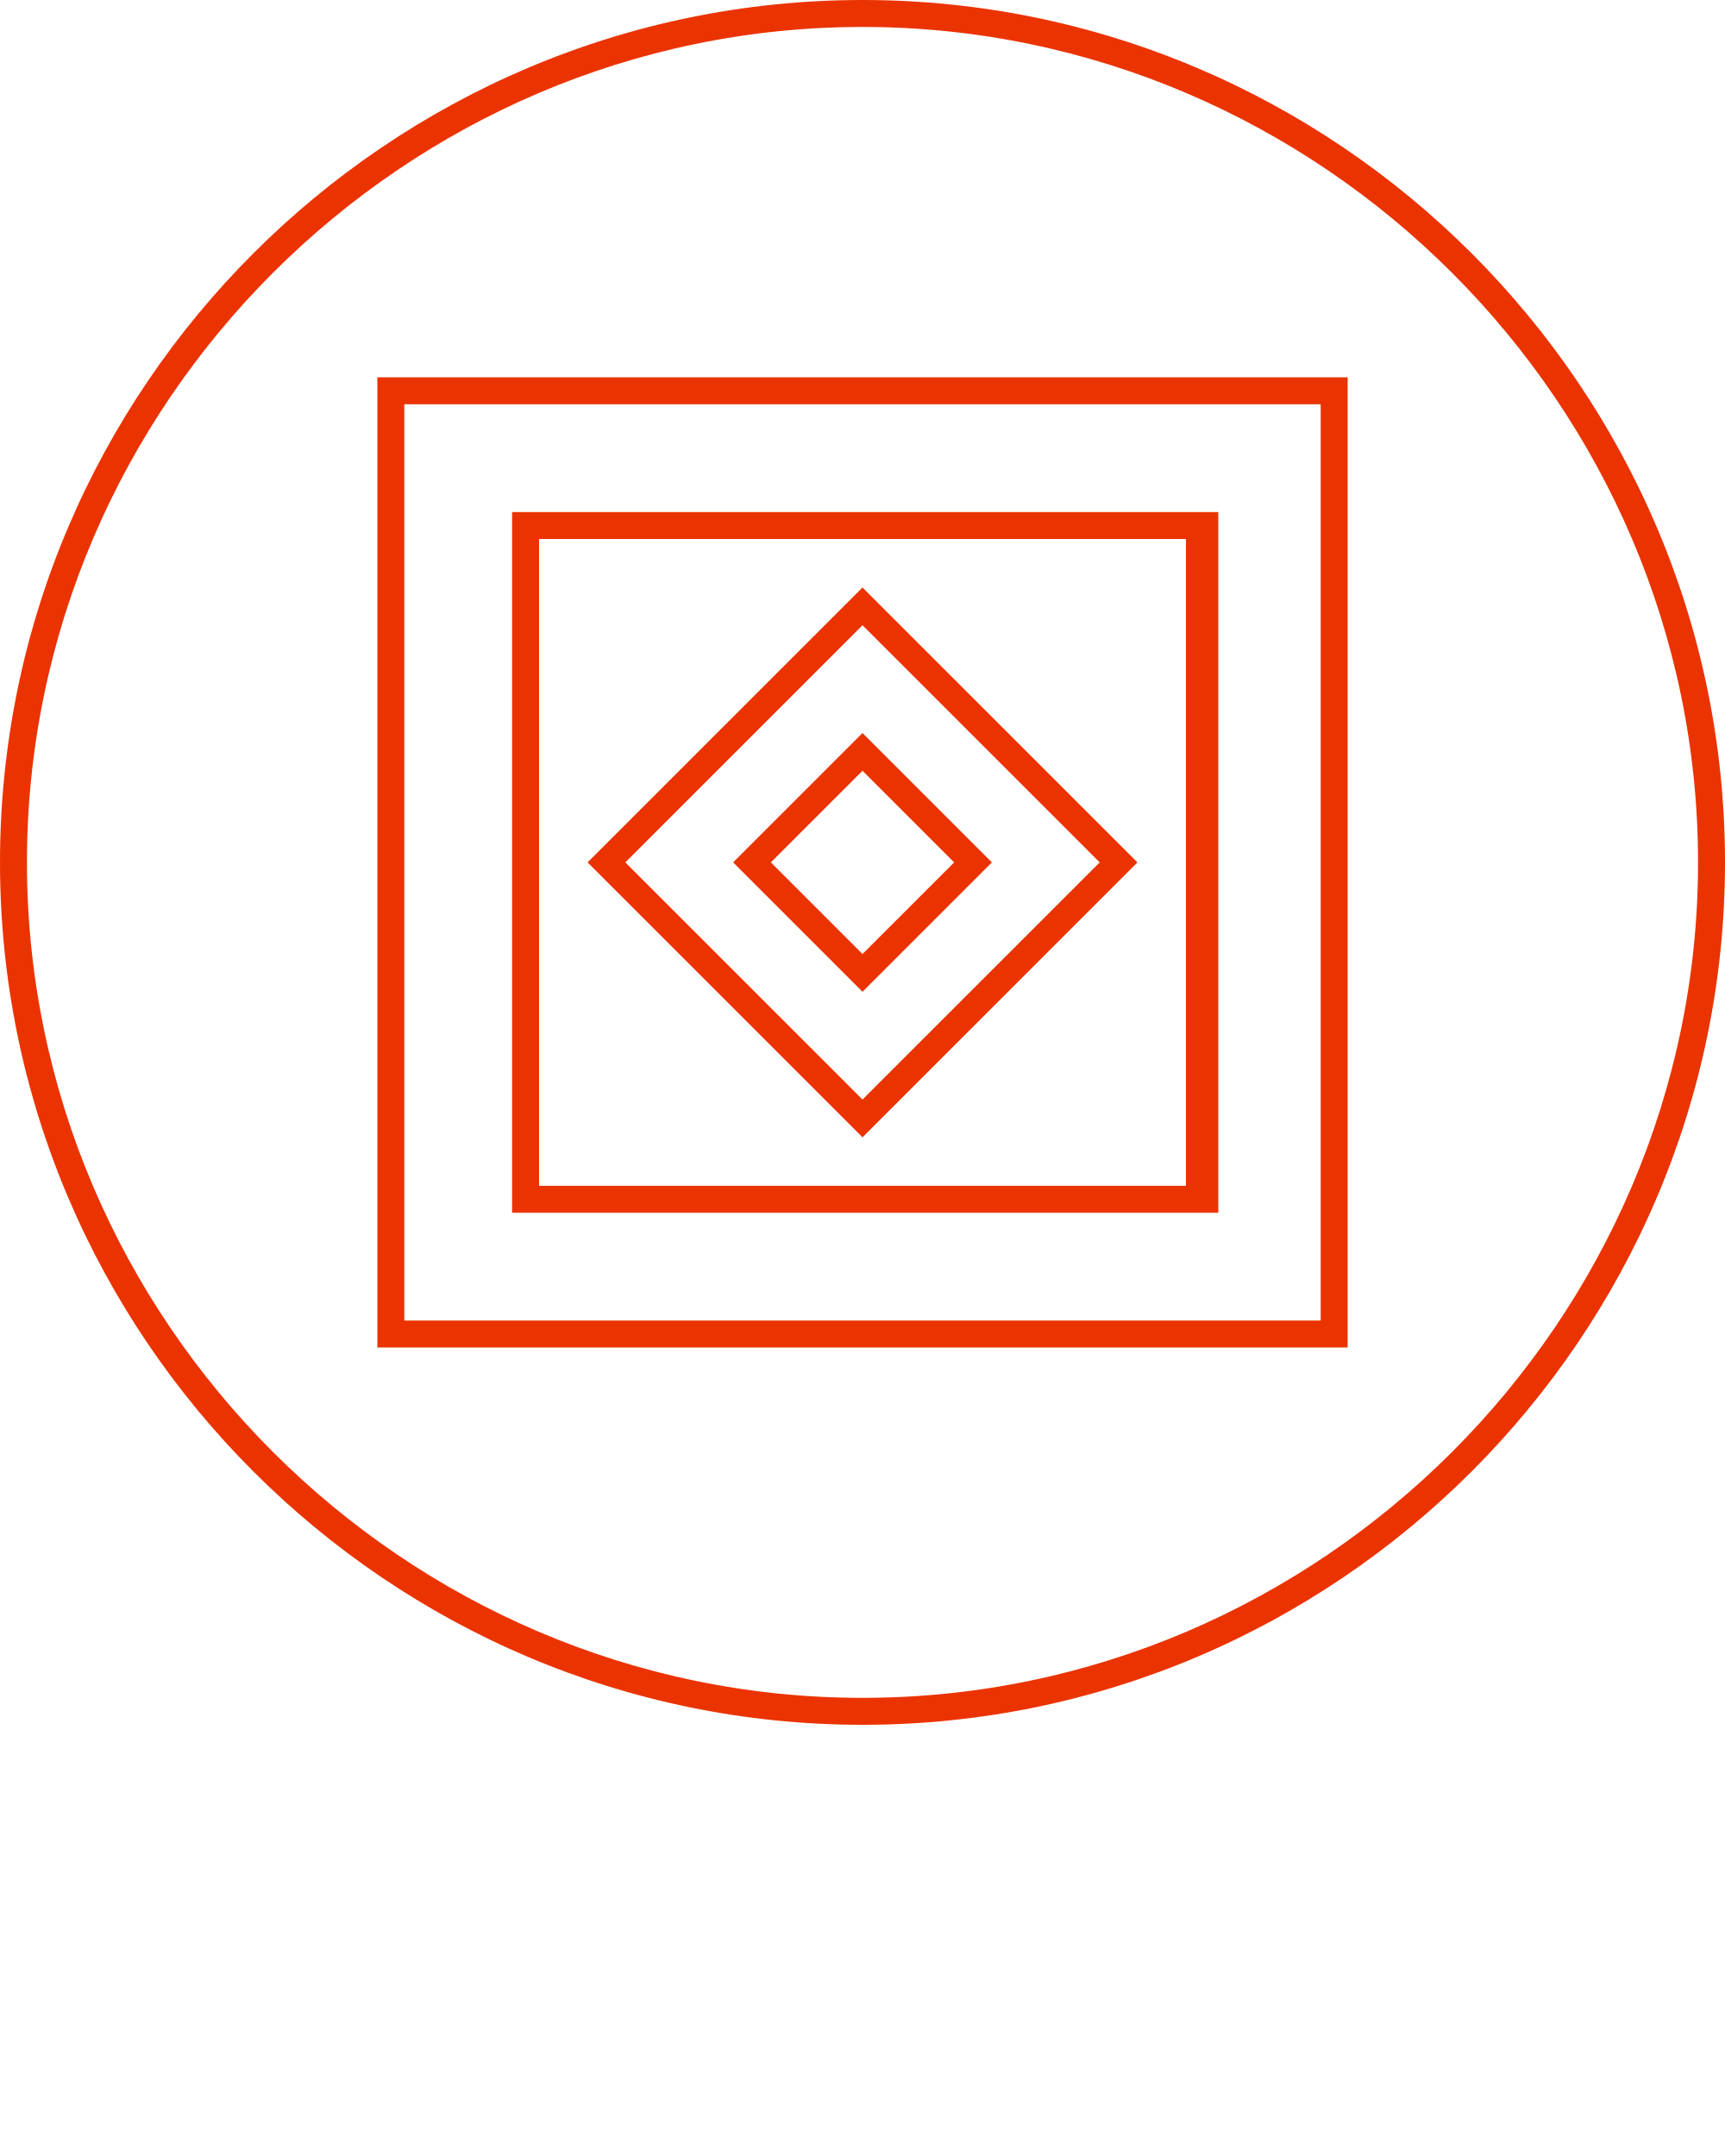
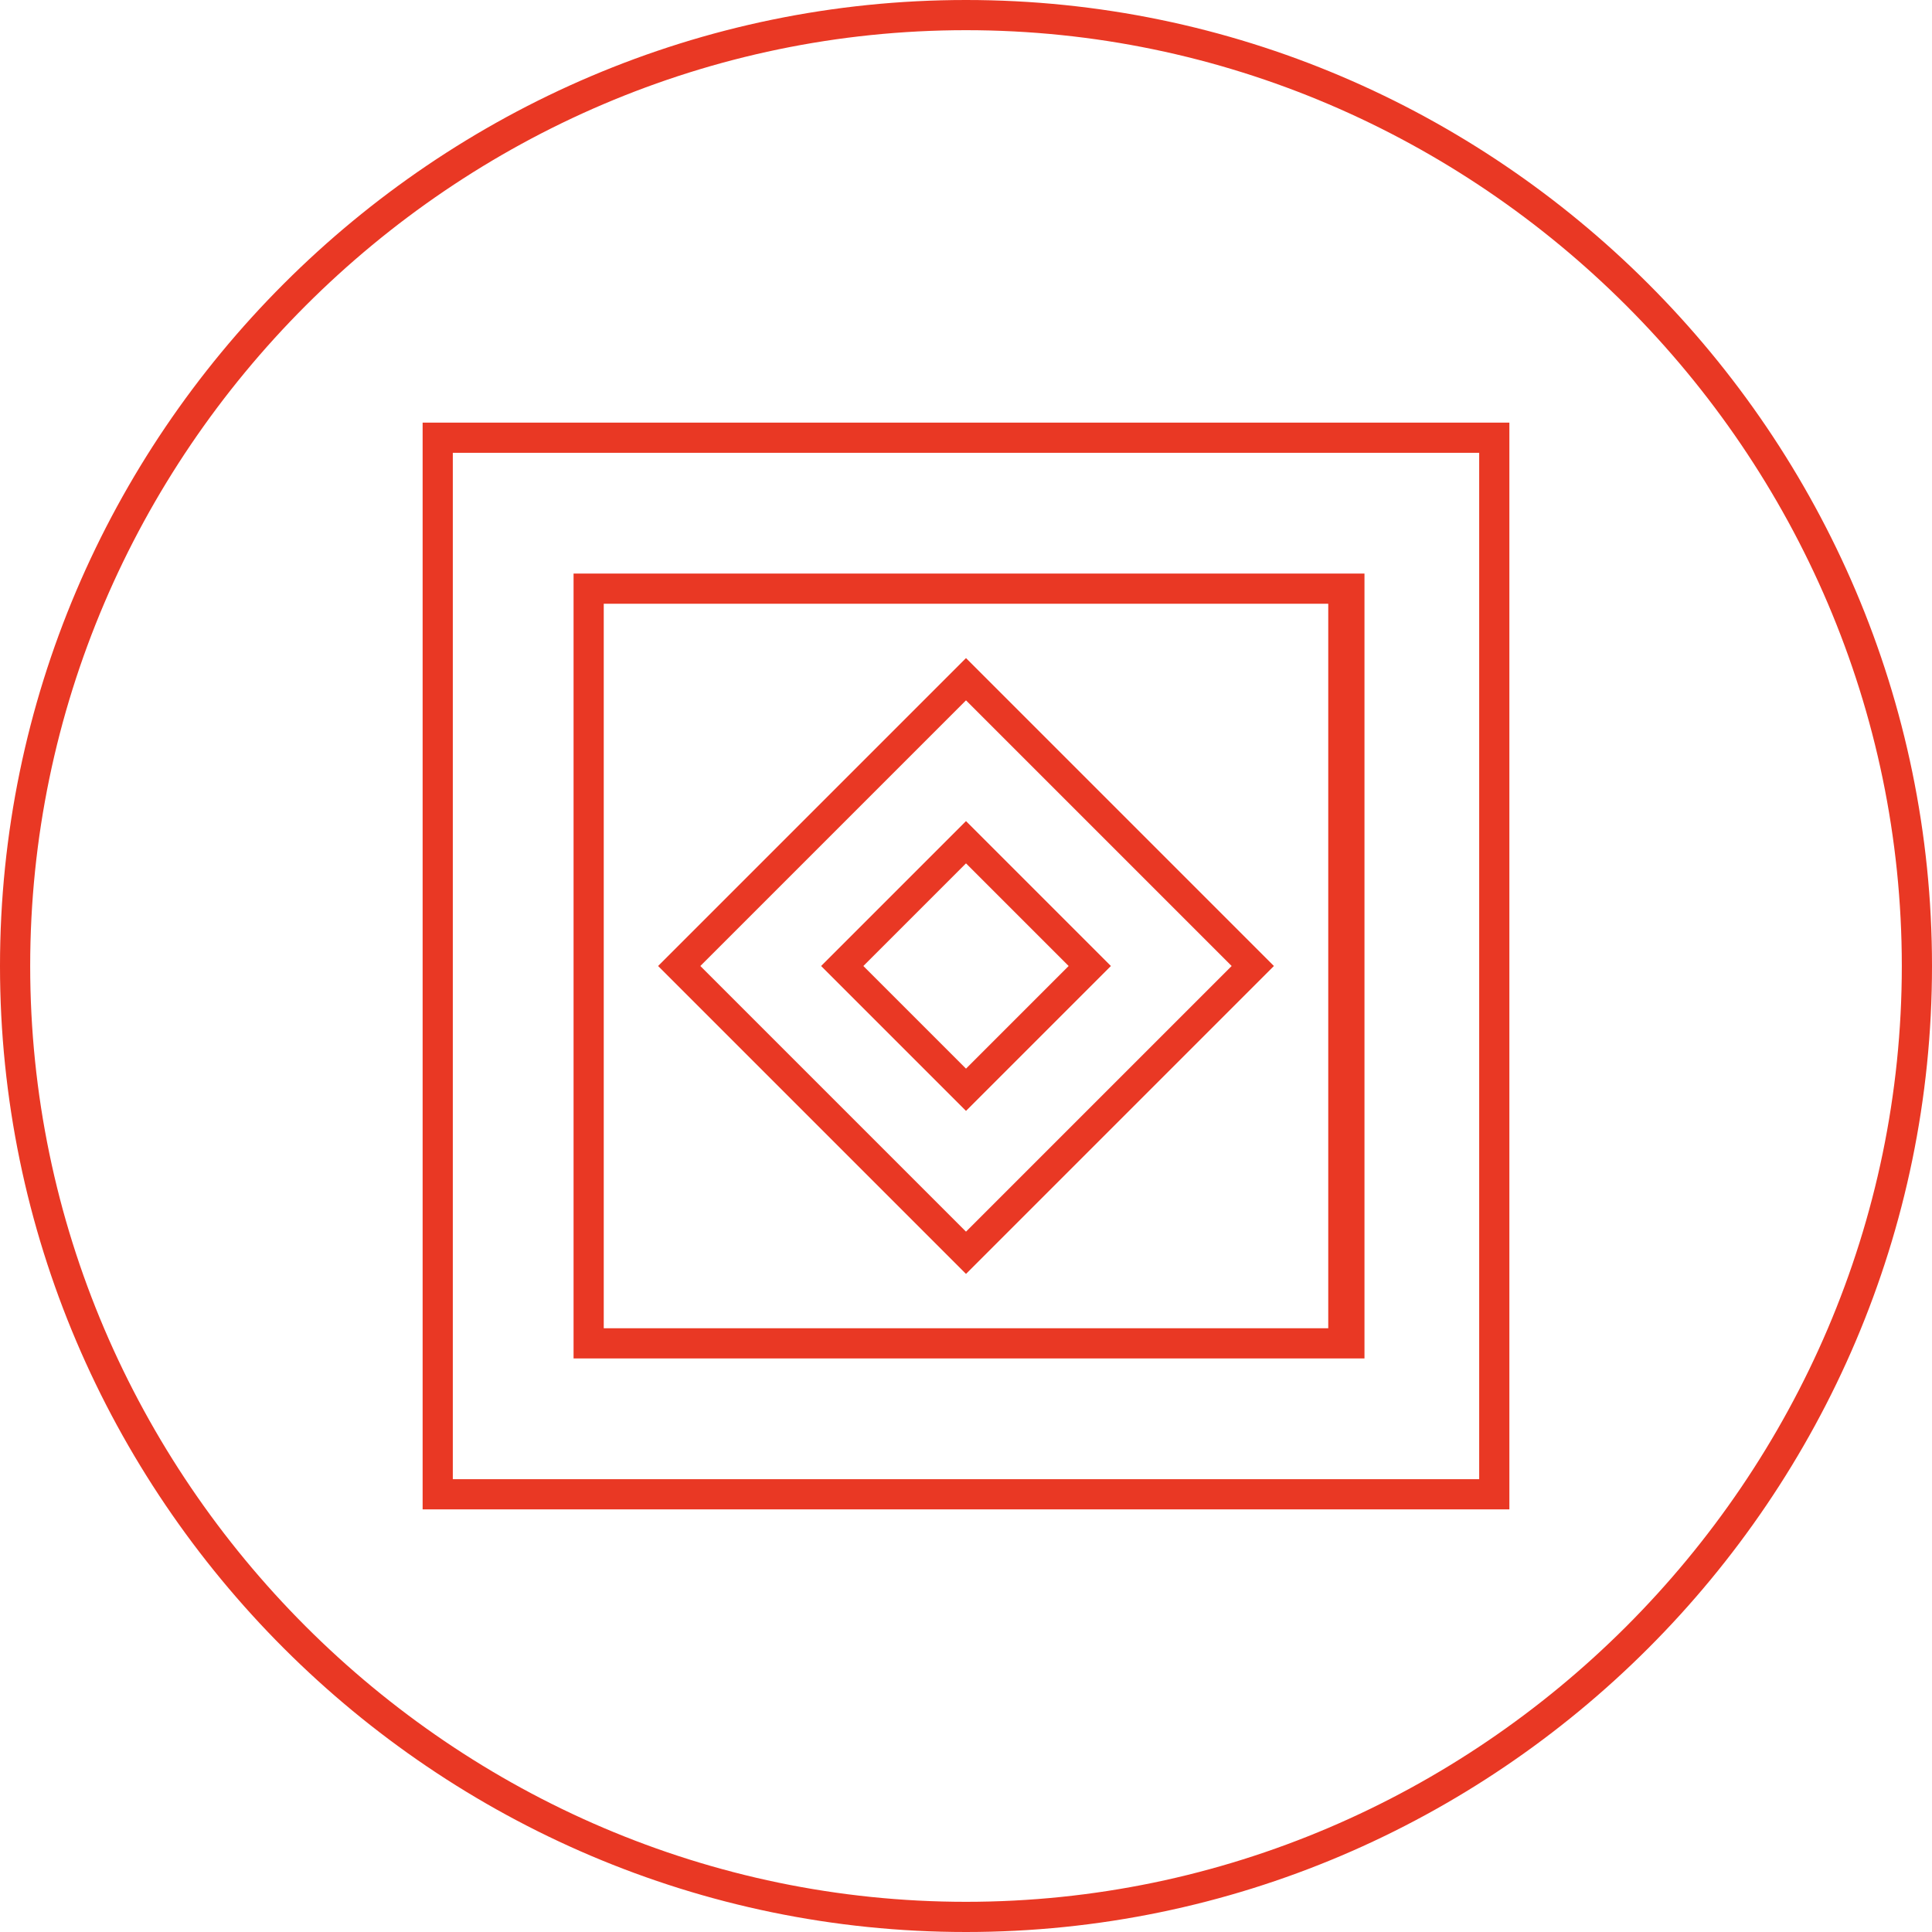
- <svg xmlns="http://www.w3.org/2000/svg" version="1.1" id="Layer_1" x="0px" y="0px" viewBox="0 0 32 40" style="enable-background:new 0 0 32 40;" xml:space="preserve">
+ <svg xmlns="http://www.w3.org/2000/svg" version="1.1" id="Layer_1" x="0px" y="0px" viewBox="0 0 32 32" style="enable-background:new 0 0 32 32;" xml:space="preserve">
  <style type="text/css">
- 	.st0{display:none;}
- 	.st1{display:inline;}
- 	.st2{fill:#EB3300;}
+ 	.st0{fill:#E93824;}
</style>
-   <g class="st0">
-     <rect x="-373.4" y="-186.7" class="st1" width="473.3" height="236" />
-   </g>
-   <g class="st0">
-     <g class="st1">
-       <path d="M7,25h18V7H7V25z M8,8h16v16H8V8z" />
-       <path d="M9.5,22.5h13.1V9.5H9.5V22.5z M10.5,10.5h11.1v11.1H10.5V10.5z" />
-       <path d="M10.9,16l5.1,5.1l5.1-5.1L16,10.9L10.9,16z M16,19.7L12.3,16l3.7-3.7l3.7,3.7L16,19.7z" />
-       <path d="M13.6,16l2.4,2.4l2.4-2.4L16,13.6L13.6,16z M16,17l-1-1l1-1l1,1L16,17z" />
-       <path d="M16,0C7.2,0,0,7.2,0,16s7.2,16,16,16s16-7.2,16-16S24.8,0,16,0z M16,31C7.7,31,1,24.3,1,16S7.7,1,16,1s15,6.7,15,15    S24.3,31,16,31z" />
-     </g>
-   </g>
-   <g class="st0">
-     <g class="st1">
-       <path d="M7,25h18V7H7V25z M9,9h14v14H9V9z" />
-       <path d="M10.4,21.6h11.2V10.4H10.4V21.6z M12.4,12.4h7.2v7.2h-7.2V12.4z" />
-       <rect x="14.1" y="14.1" transform="matrix(0.7071 -0.7071 0.7071 0.7071 -6.6277 15.9994)" width="3.7" height="3.7" />
-       <path d="M16,0C7.2,0,0,7.2,0,16s7.2,16,16,16s16-7.2,16-16S24.8,0,16,0z M16,30C8.3,30,2,23.7,2,16S8.3,2,16,2s14,6.3,14,14    S23.7,30,16,30z" />
-     </g>
-   </g>
-   <g class="st0">
-     <g class="st1">
-       <path d="M24,8H8v16h16V8z M22,22H10V10h12V22z" />
-       <path d="M16,0C7.2,0,0,7.2,0,16s7.2,16,16,16s16-7.2,16-16S24.8,0,16,0z M25,25H7V7h18V25z" />
-       <rect x="14.5" y="14.5" transform="matrix(0.7071 -0.7071 0.7071 0.7071 -6.6277 15.9994)" width="2.9" height="2.9" />
-       <path d="M21,11H11v10h10V11z M16,19.5L12.5,16l3.5-3.5l3.5,3.5L16,19.5z" />
-     </g>
-   </g>
  <g>
    <g>
-       <path class="st2" d="M7,25h18V7H7V25z M7.5,7.5h17v17h-17V7.5z" />
-       <path class="st2" d="M9.5,22.5h13.1V9.5H9.5V22.5z M10,10H22V22H10V10z" />
-       <path class="st2" d="M10.9,16l5.1,5.1l5.1-5.1L16,10.9L10.9,16z M16,20.4L11.6,16l4.4-4.4l4.4,4.4L16,20.4z" />
-       <path class="st2" d="M13.6,16l2.4,2.4l2.4-2.4L16,13.6L13.6,16z M16,17.7L14.3,16l1.7-1.7l1.7,1.7L16,17.7z" />
-       <path class="st2" d="M16,0C7.2,0,0,7.2,0,16s7.2,16,16,16s16-7.2,16-16S24.8,0,16,0z M16,31.5c-8.5,0-15.5-7-15.5-15.5    S7.5,0.5,16,0.5s15.5,7,15.5,15.5S24.5,31.5,16,31.5z" />
+       <path class="st0" d="M7,25h18V7H7V25z M7.5,7.5h17v17h-17V7.5z" />
+       <path class="st0" d="M9.5,22.5h13.1v-13H9.5V22.5z M10,10h12v12H10V10z" />
+       <path class="st0" d="M10.9,16l5.1,5.1l5.1-5.1L16,10.9L10.9,16z M16,20.4L11.6,16l4.4-4.4l4.4,4.4L16,20.4z" />
+       <path class="st0" d="M13.6,16l2.4,2.4l2.4-2.4L16,13.6L13.6,16z M16,17.7L14.3,16l1.7-1.7l1.7,1.7L16,17.7z" />
+       <path class="st0" d="M16,0C7.2,0,0,7.2,0,16s7.2,16,16,16s16-7.2,16-16S24.8,0,16,0z M16,31.5c-8.5,0-15.5-7-15.5-15.5    S7.5,0.5,16,0.5s15.5,7,15.5,15.5S24.5,31.5,16,31.5z" />
    </g>
  </g>
</svg>
